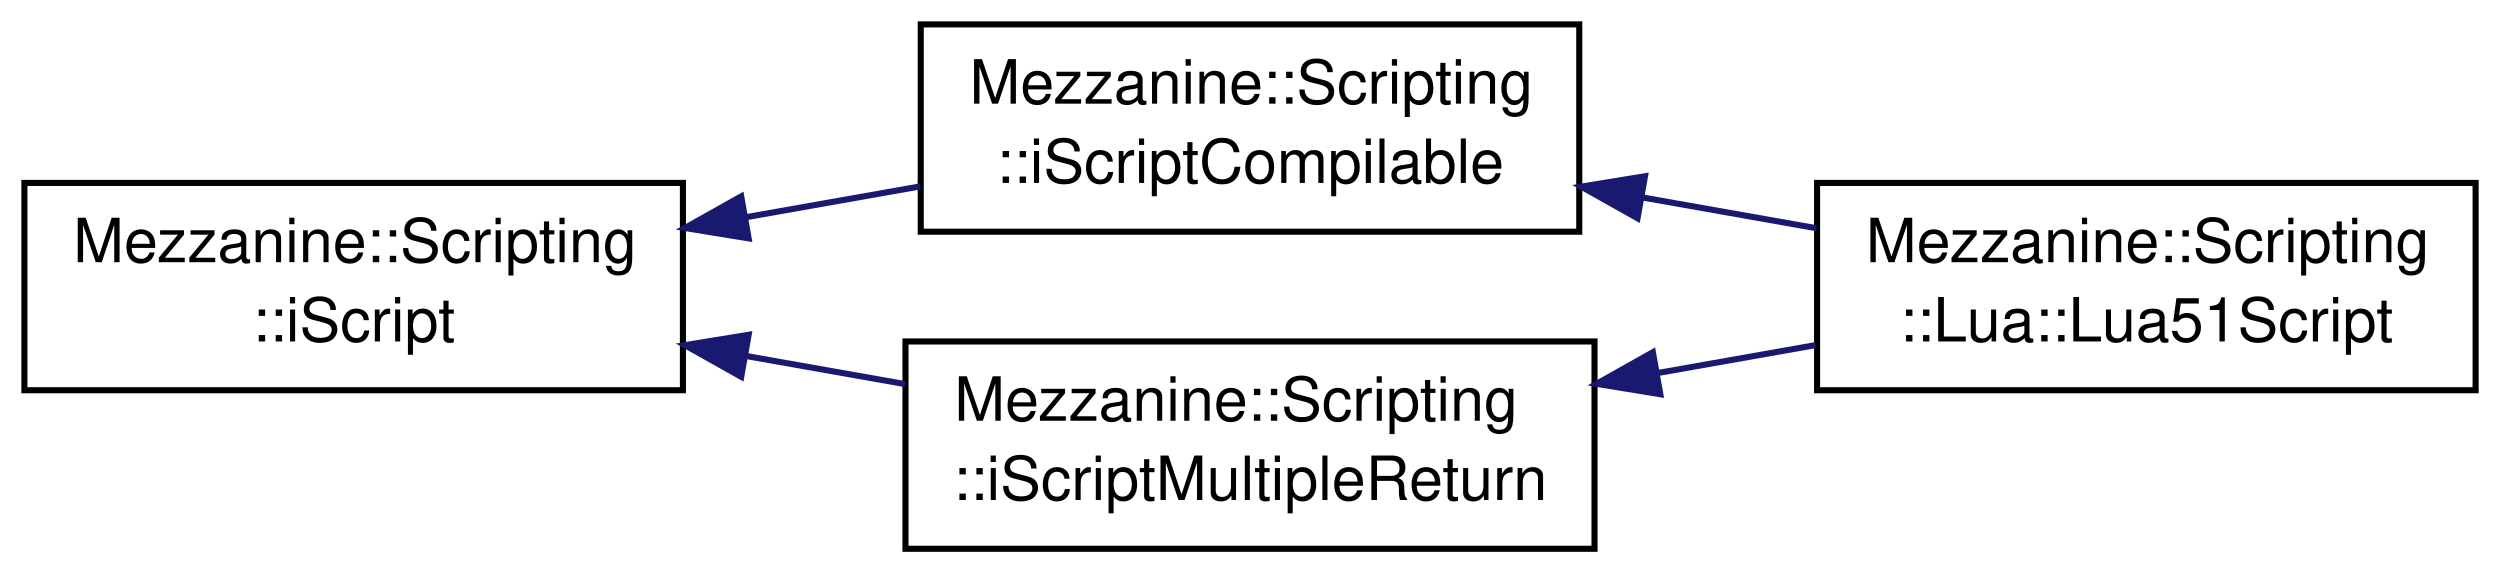
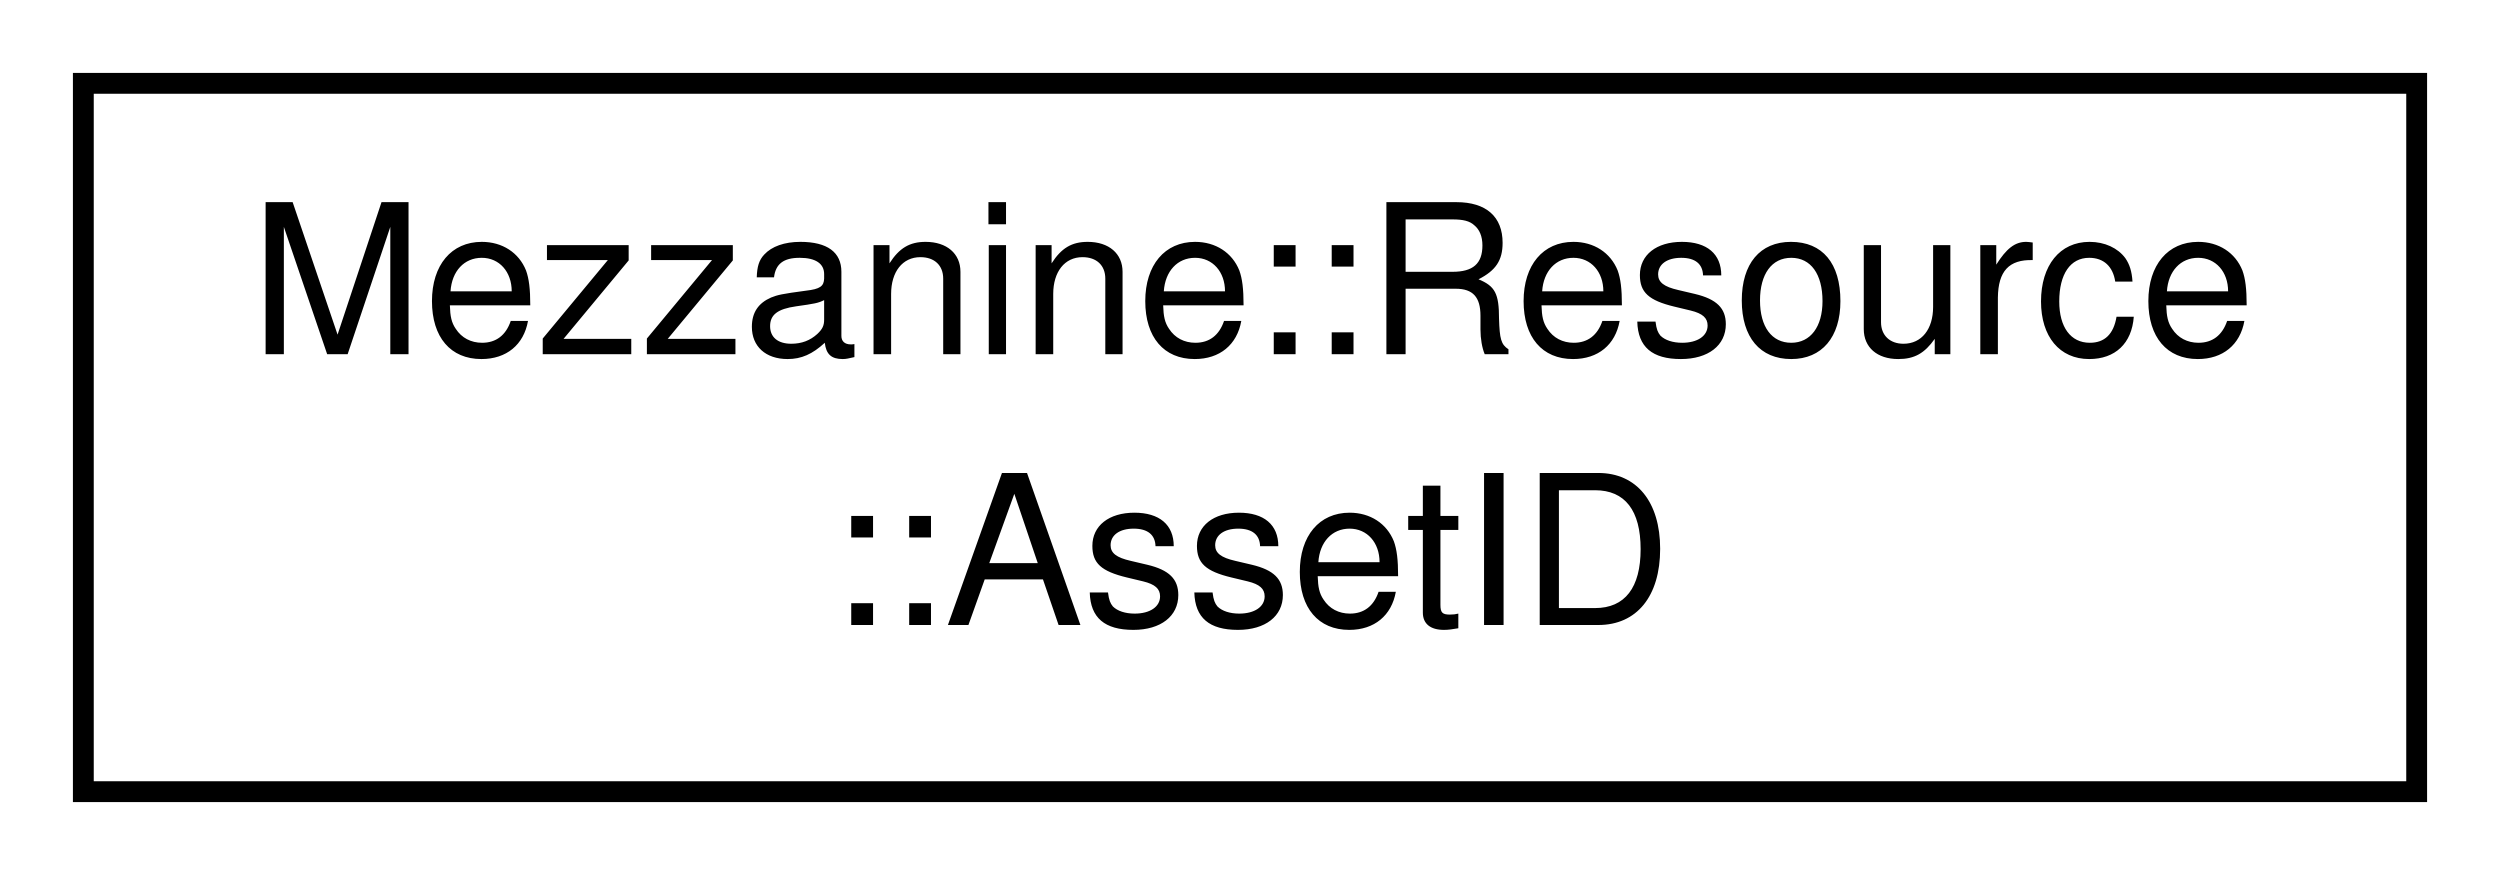
- <svg xmlns="http://www.w3.org/2000/svg" xmlns:xlink="http://www.w3.org/1999/xlink" width="410pt" height="94pt" viewBox="0.00 0.00 410.00 94.00">
-   <g id="graph1" class="graph" transform="scale(1 1) rotate(0) translate(4 90)">
-     <polygon fill="white" stroke="white" points="-4,5 -4,-90 407,-90 407,5 -4,5" />
+ <svg xmlns="http://www.w3.org/2000/svg" xmlns:xlink="http://www.w3.org/1999/xlink" width="120pt" height="42pt" viewBox="0.00 0.00 120.00 42.00">
+   <g id="graph1" class="graph" transform="scale(1 1) rotate(0) translate(4 38)">
+     <polygon fill="white" stroke="white" points="-4,5 -4,-38 117,-38 117,5 -4,5" />
    <g id="node1" class="node">
-       <a xlink:href="classMezzanine_1_1Scripting_1_1iScript.html" target="_top" xlink:title="The interface for a script. ">
-         <polygon fill="white" stroke="black" points="0,-26 0,-60 108,-60 108,-26 0,-26" />
-         <text text-anchor="start" x="8" y="-47" font-family="Helvetica,sans-Serif" font-size="10.00">Mezzanine::Scripting</text>
-         <text text-anchor="middle" x="54" y="-34" font-family="Helvetica,sans-Serif" font-size="10.00">::iScript</text>
+       <a xlink:href="classMezzanine_1_1Resource_1_1AssetID.html" target="_top" xlink:title="This is a simple class storing the name and group identification of an Asset/Stream. ">
+         <polygon fill="white" stroke="black" points="0,-0 0,-34 112,-34 112,-0 0,-0" />
+         <text text-anchor="start" x="8" y="-21" font-family="Helvetica,sans-Serif" font-size="10.00">Mezzanine::Resource</text>
+         <text text-anchor="middle" x="56" y="-8" font-family="Helvetica,sans-Serif" font-size="10.00">::AssetID</text>
      </a>
-     </g>
-     <g id="node3" class="node">
-       <a xlink:href="classMezzanine_1_1Scripting_1_1iScriptCompilable.html" target="_top" xlink:title="The interface for a script that can be compiled to bytecode. ">
-         <polygon fill="white" stroke="black" points="147,-52 147,-86 255,-86 255,-52 147,-52" />
-         <text text-anchor="start" x="155" y="-73" font-family="Helvetica,sans-Serif" font-size="10.00">Mezzanine::Scripting</text>
-         <text text-anchor="middle" x="201" y="-60" font-family="Helvetica,sans-Serif" font-size="10.00">::iScriptCompilable</text>
-       </a>
-     </g>
-     <g id="edge2" class="edge">
-       <path fill="none" stroke="midnightblue" d="M118.195,-54.354C127.772,-56.048 137.563,-57.78 146.904,-59.432" />
-       <polygon fill="midnightblue" stroke="midnightblue" points="118.777,-50.903 108.32,-52.608 117.557,-57.796 118.777,-50.903" />
-     </g>
-     <g id="node7" class="node">
-       <a xlink:href="classMezzanine_1_1Scripting_1_1iScriptMultipleReturn.html" target="_top" xlink:title="This script can return simple group of values. ">
-         <polygon fill="white" stroke="black" points="144.5,-0 144.5,-34 257.5,-34 257.5,-0 144.5,-0" />
-         <text text-anchor="start" x="152.5" y="-21" font-family="Helvetica,sans-Serif" font-size="10.00">Mezzanine::Scripting</text>
-         <text text-anchor="middle" x="201" y="-8" font-family="Helvetica,sans-Serif" font-size="10.00">::iScriptMultipleReturn</text>
-       </a>
-     </g>
-     <g id="edge6" class="edge">
-       <path fill="none" stroke="midnightblue" d="M118.395,-31.61C127.07,-30.076 135.917,-28.511 144.442,-27.003" />
-       <polygon fill="midnightblue" stroke="midnightblue" points="117.557,-28.204 108.32,-33.392 118.777,-35.097 117.557,-28.204" />
-     </g>
-     <g id="node5" class="node">
-       <a xlink:href="classMezzanine_1_1Scripting_1_1Lua_1_1Lua51Script.html" target="_top" xlink:title="This class is used to store a Lua script and in its source and compiled state. ">
-         <polygon fill="white" stroke="black" points="294,-26 294,-60 402,-60 402,-26 294,-26" />
-         <text text-anchor="start" x="302" y="-47" font-family="Helvetica,sans-Serif" font-size="10.00">Mezzanine::Scripting</text>
-         <text text-anchor="middle" x="348" y="-34" font-family="Helvetica,sans-Serif" font-size="10.00">::Lua::Lua51Script</text>
-       </a>
-     </g>
-     <g id="edge4" class="edge">
-       <path fill="none" stroke="midnightblue" d="M265.195,-57.646C274.772,-55.952 284.563,-54.22 293.904,-52.568" />
-       <polygon fill="midnightblue" stroke="midnightblue" points="264.557,-54.204 255.32,-59.392 265.777,-61.097 264.557,-54.204" />
-     </g>
-     <g id="edge8" class="edge">
-       <path fill="none" stroke="midnightblue" d="M267.901,-28.833C276.55,-30.363 285.321,-31.914 293.731,-33.401" />
-       <polygon fill="midnightblue" stroke="midnightblue" points="268.291,-25.348 257.834,-27.052 267.072,-32.24 268.291,-25.348" />
    </g>
  </g>
</svg>
